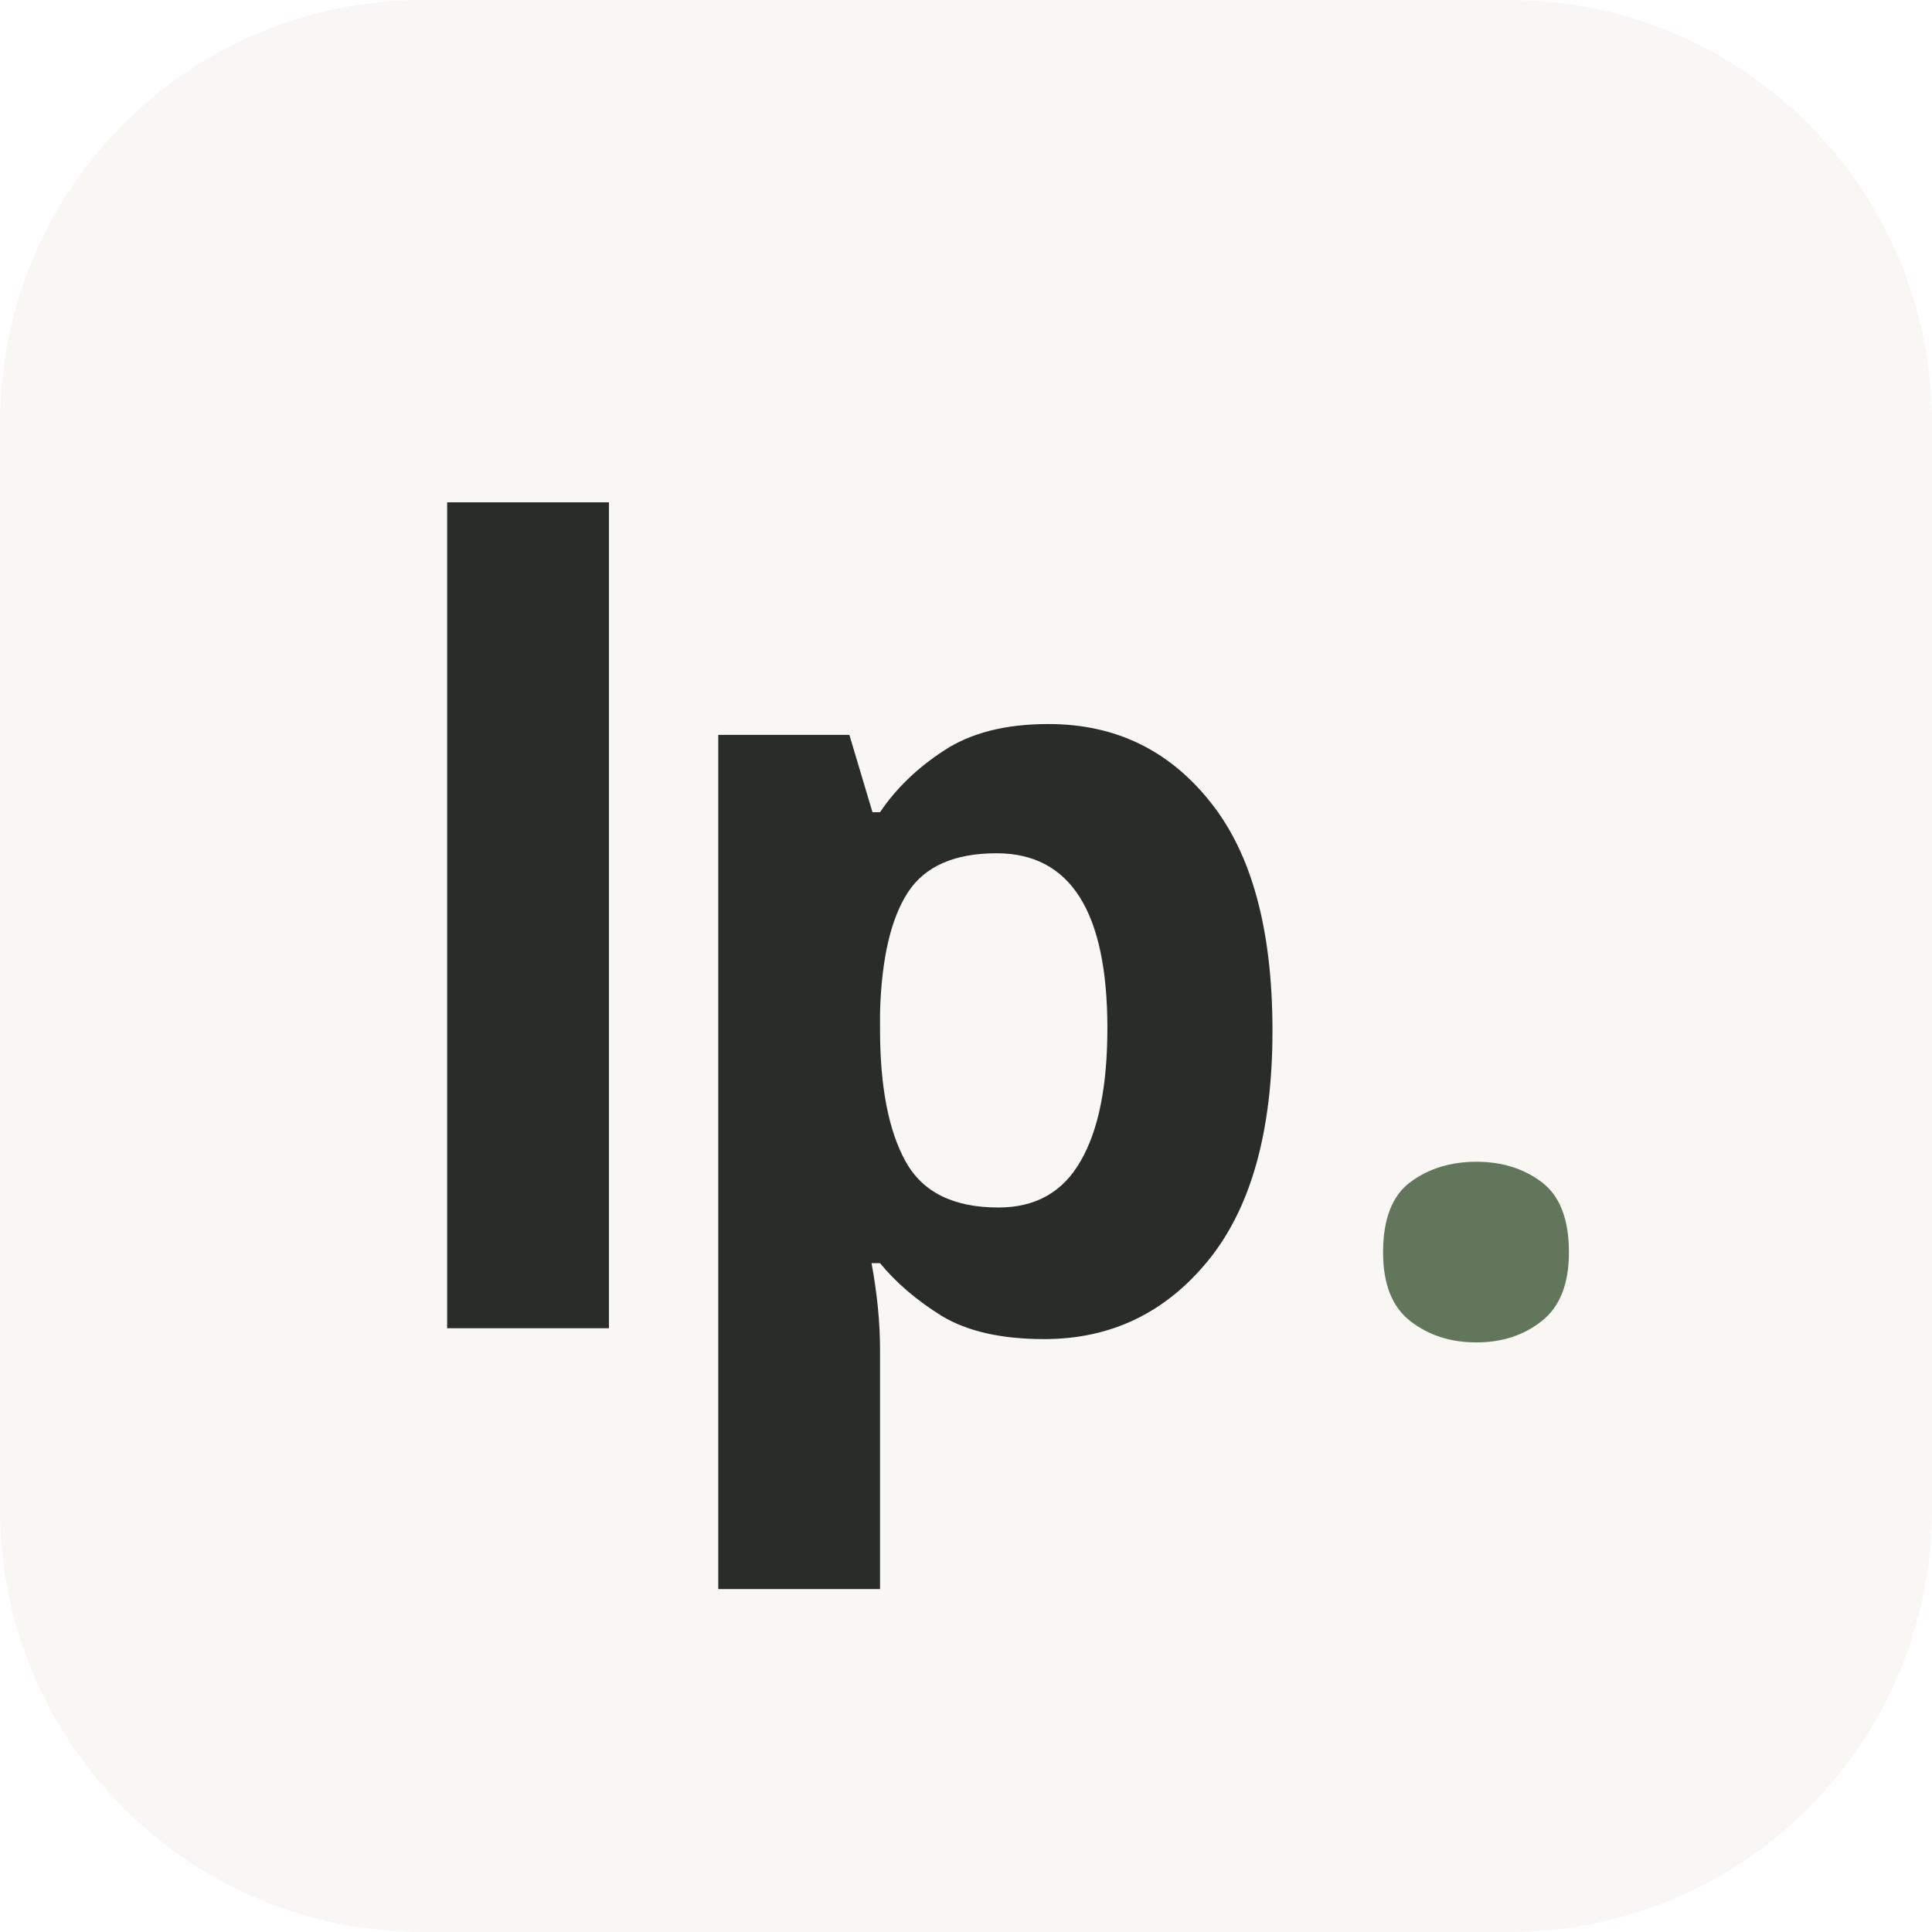
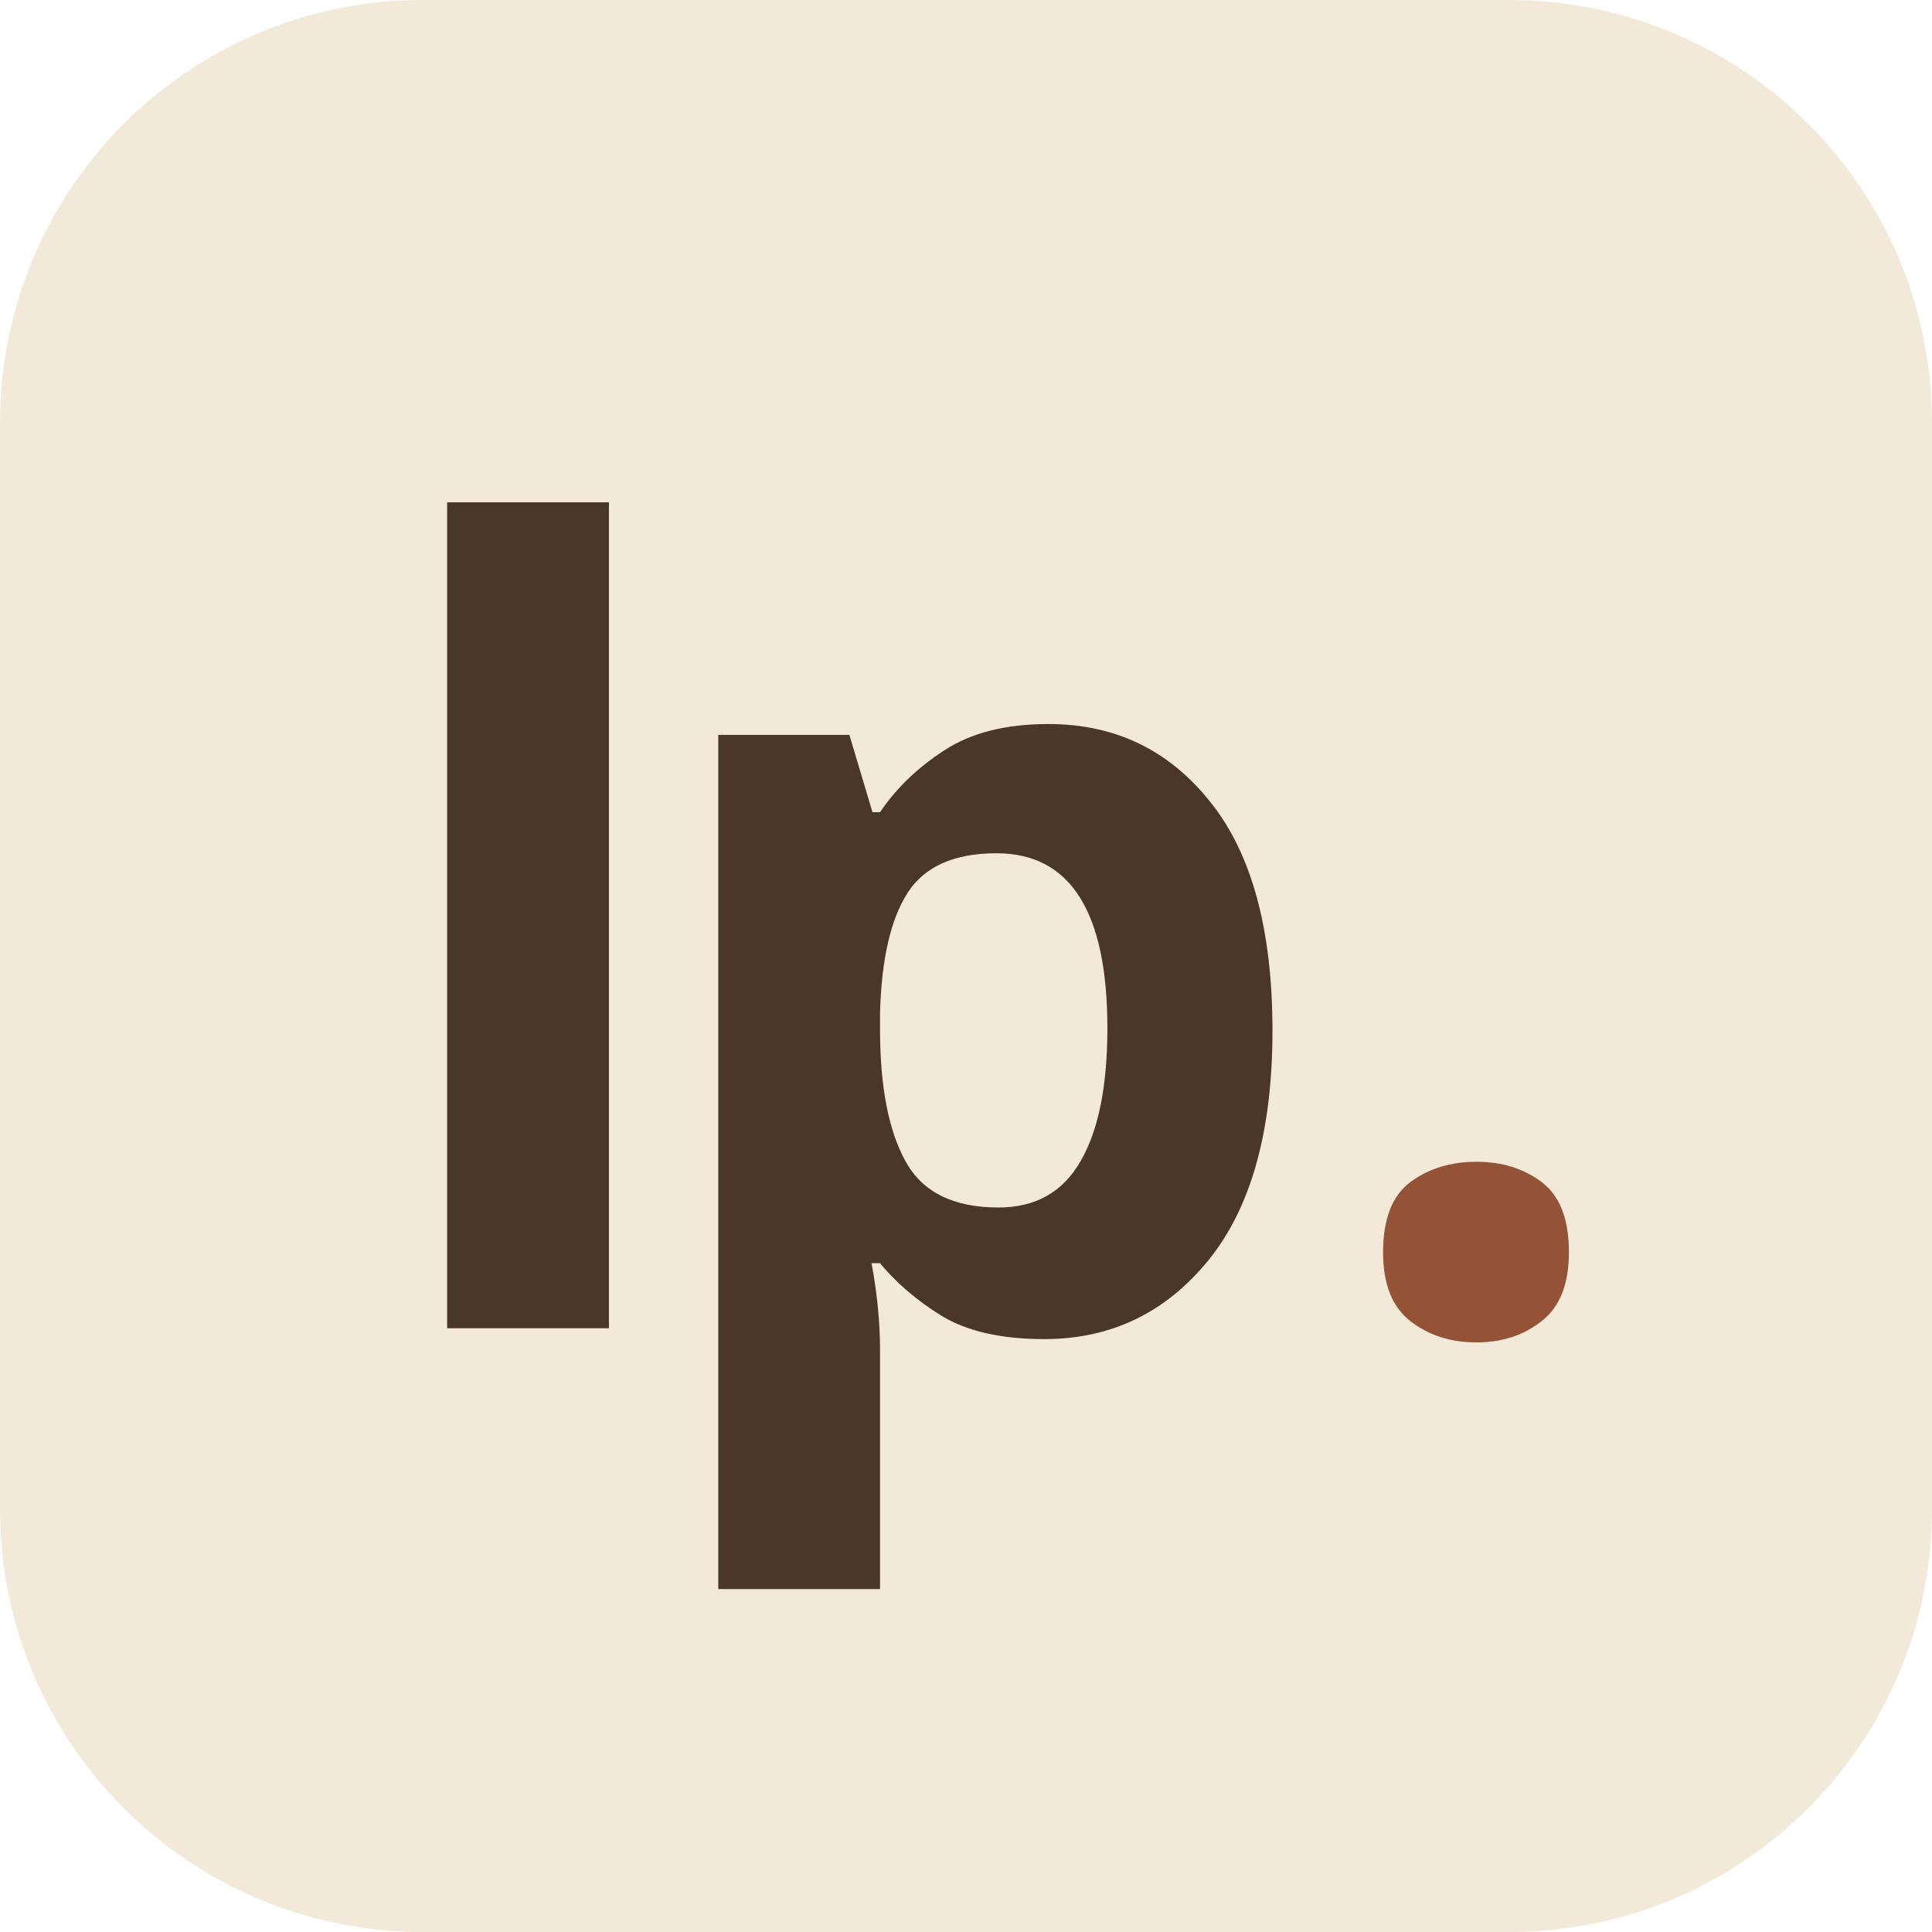
<svg xmlns="http://www.w3.org/2000/svg" viewBox="0 0 64 64">
-   <rect width="64" height="64" rx="14" fill="#f8f7f4" />
-   <text x="12" y="44" font-family="system-ui,sans-serif" font-size="36" font-weight="600" letter-spacing="-2" fill="#292c29">lp<tspan fill="#61765a">.</tspan>
+   <rect width="64" height="64" rx="14" fill="#f3e9d9" />
+   <text x="12" y="44" font-family="system-ui,sans-serif" font-size="36" font-weight="600" letter-spacing="-2" fill="#493729">lp<tspan fill="#945337">.</tspan>
  </text>
</svg>
